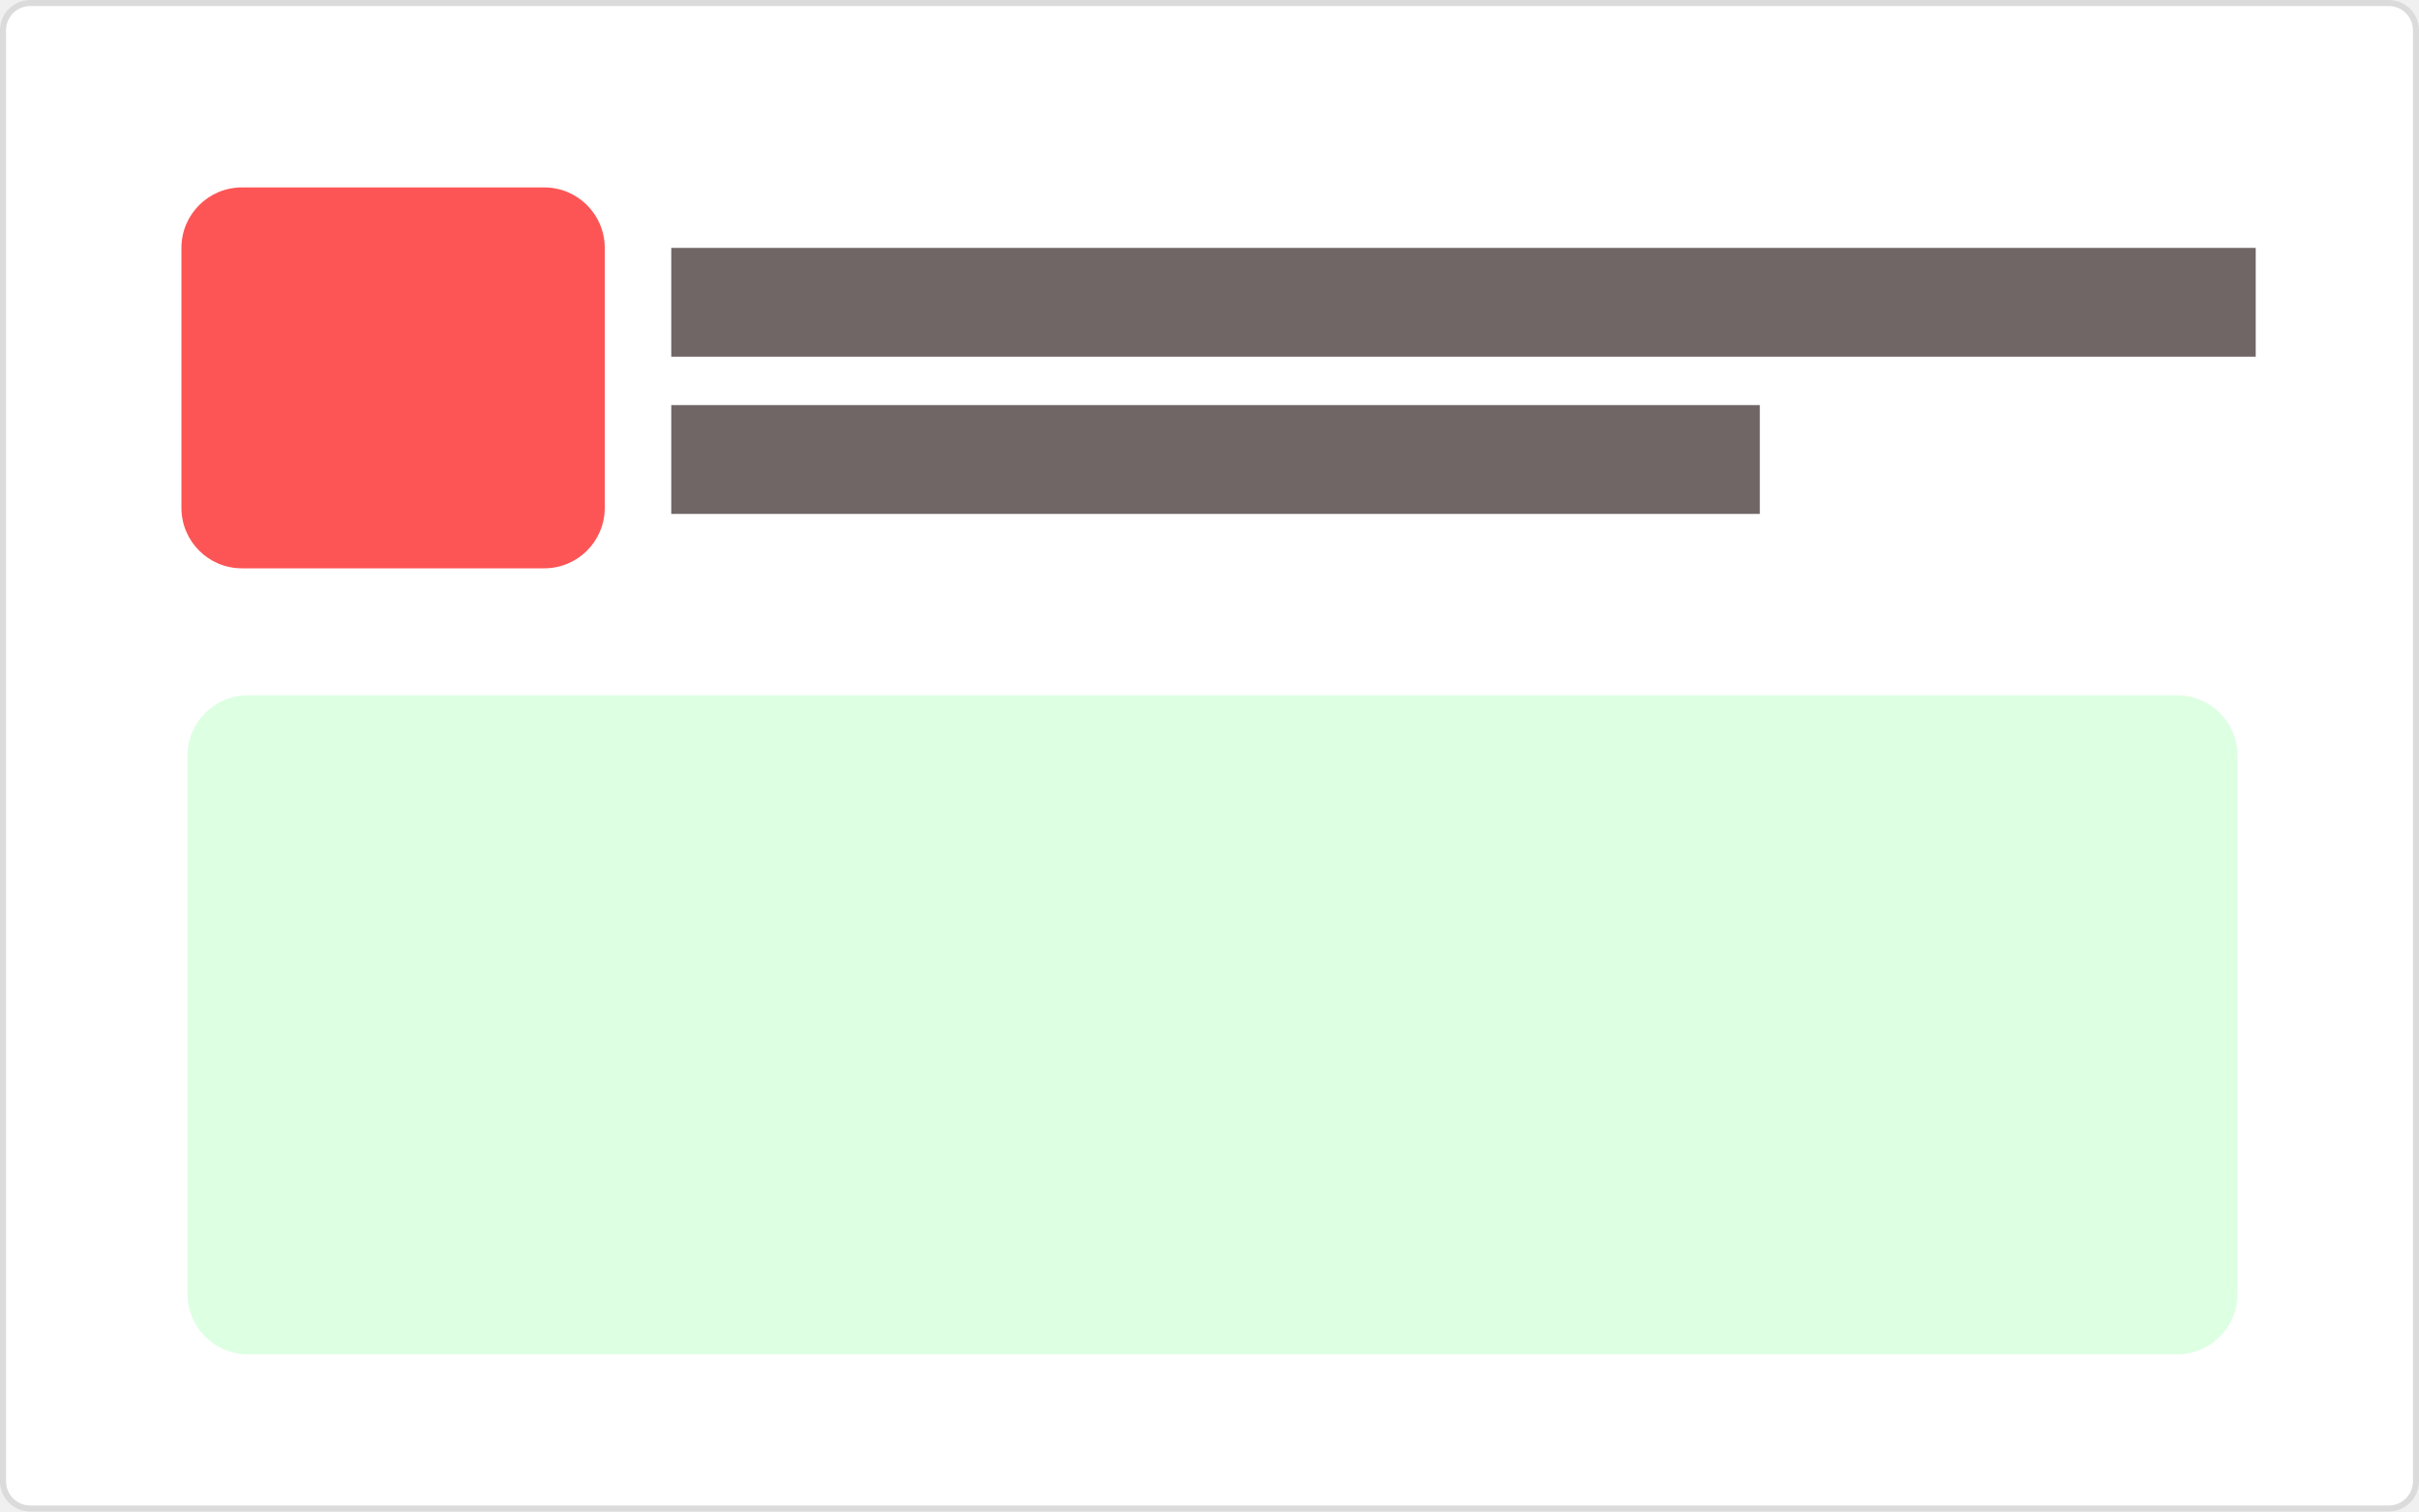
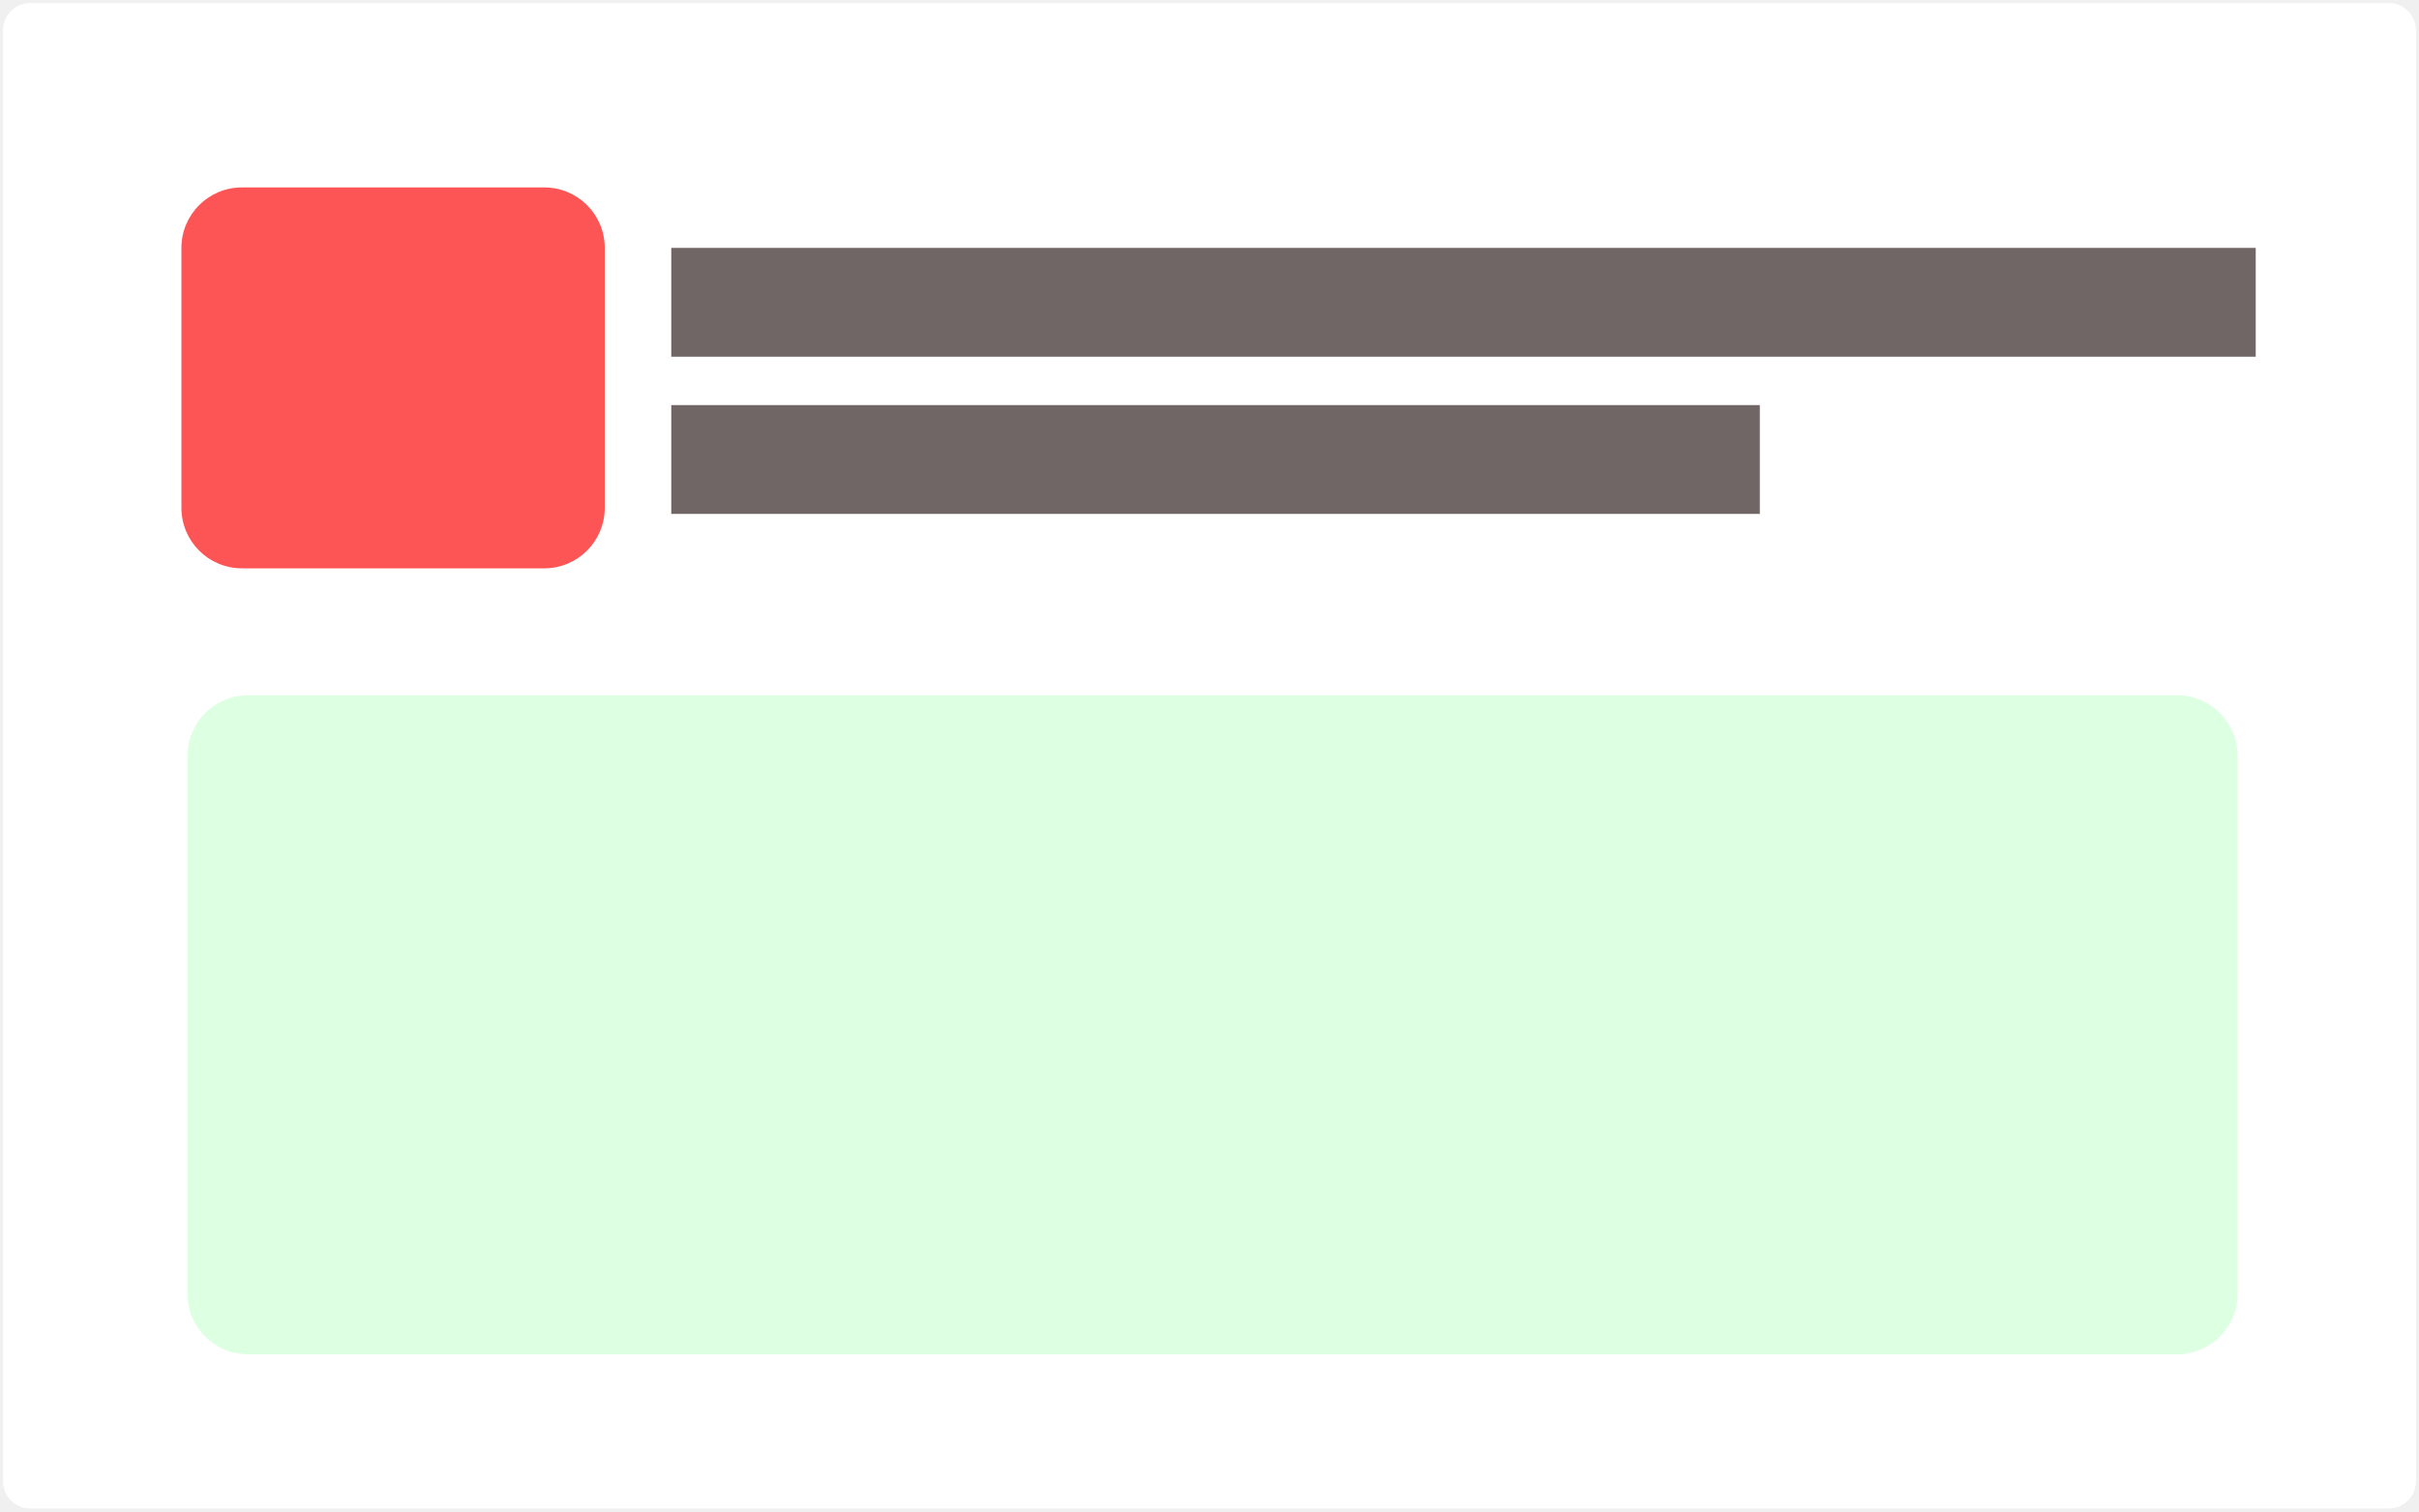
<svg xmlns="http://www.w3.org/2000/svg" width="400" height="250" viewBox="0 0 400 250" fill="none">
-   <rect x="0.5" y="0.5" width="399" height="249" rx="4.5" fill="white" stroke="#DBDBDB" />
+   <rect x="0.5" y="0.5" width="399" height="249" rx="4.5" fill="white" />
  <rect x="30" y="31" width="70" height="63" rx="10" fill="#FD5555" />
  <rect x="31" y="115" width="339" height="109" rx="10" fill="#DDFFE2" />
  <rect x="111" y="41" width="262" height="18" fill="#716666" />
  <rect x="111" y="67" width="180" height="18" fill="#716666" />
</svg>
